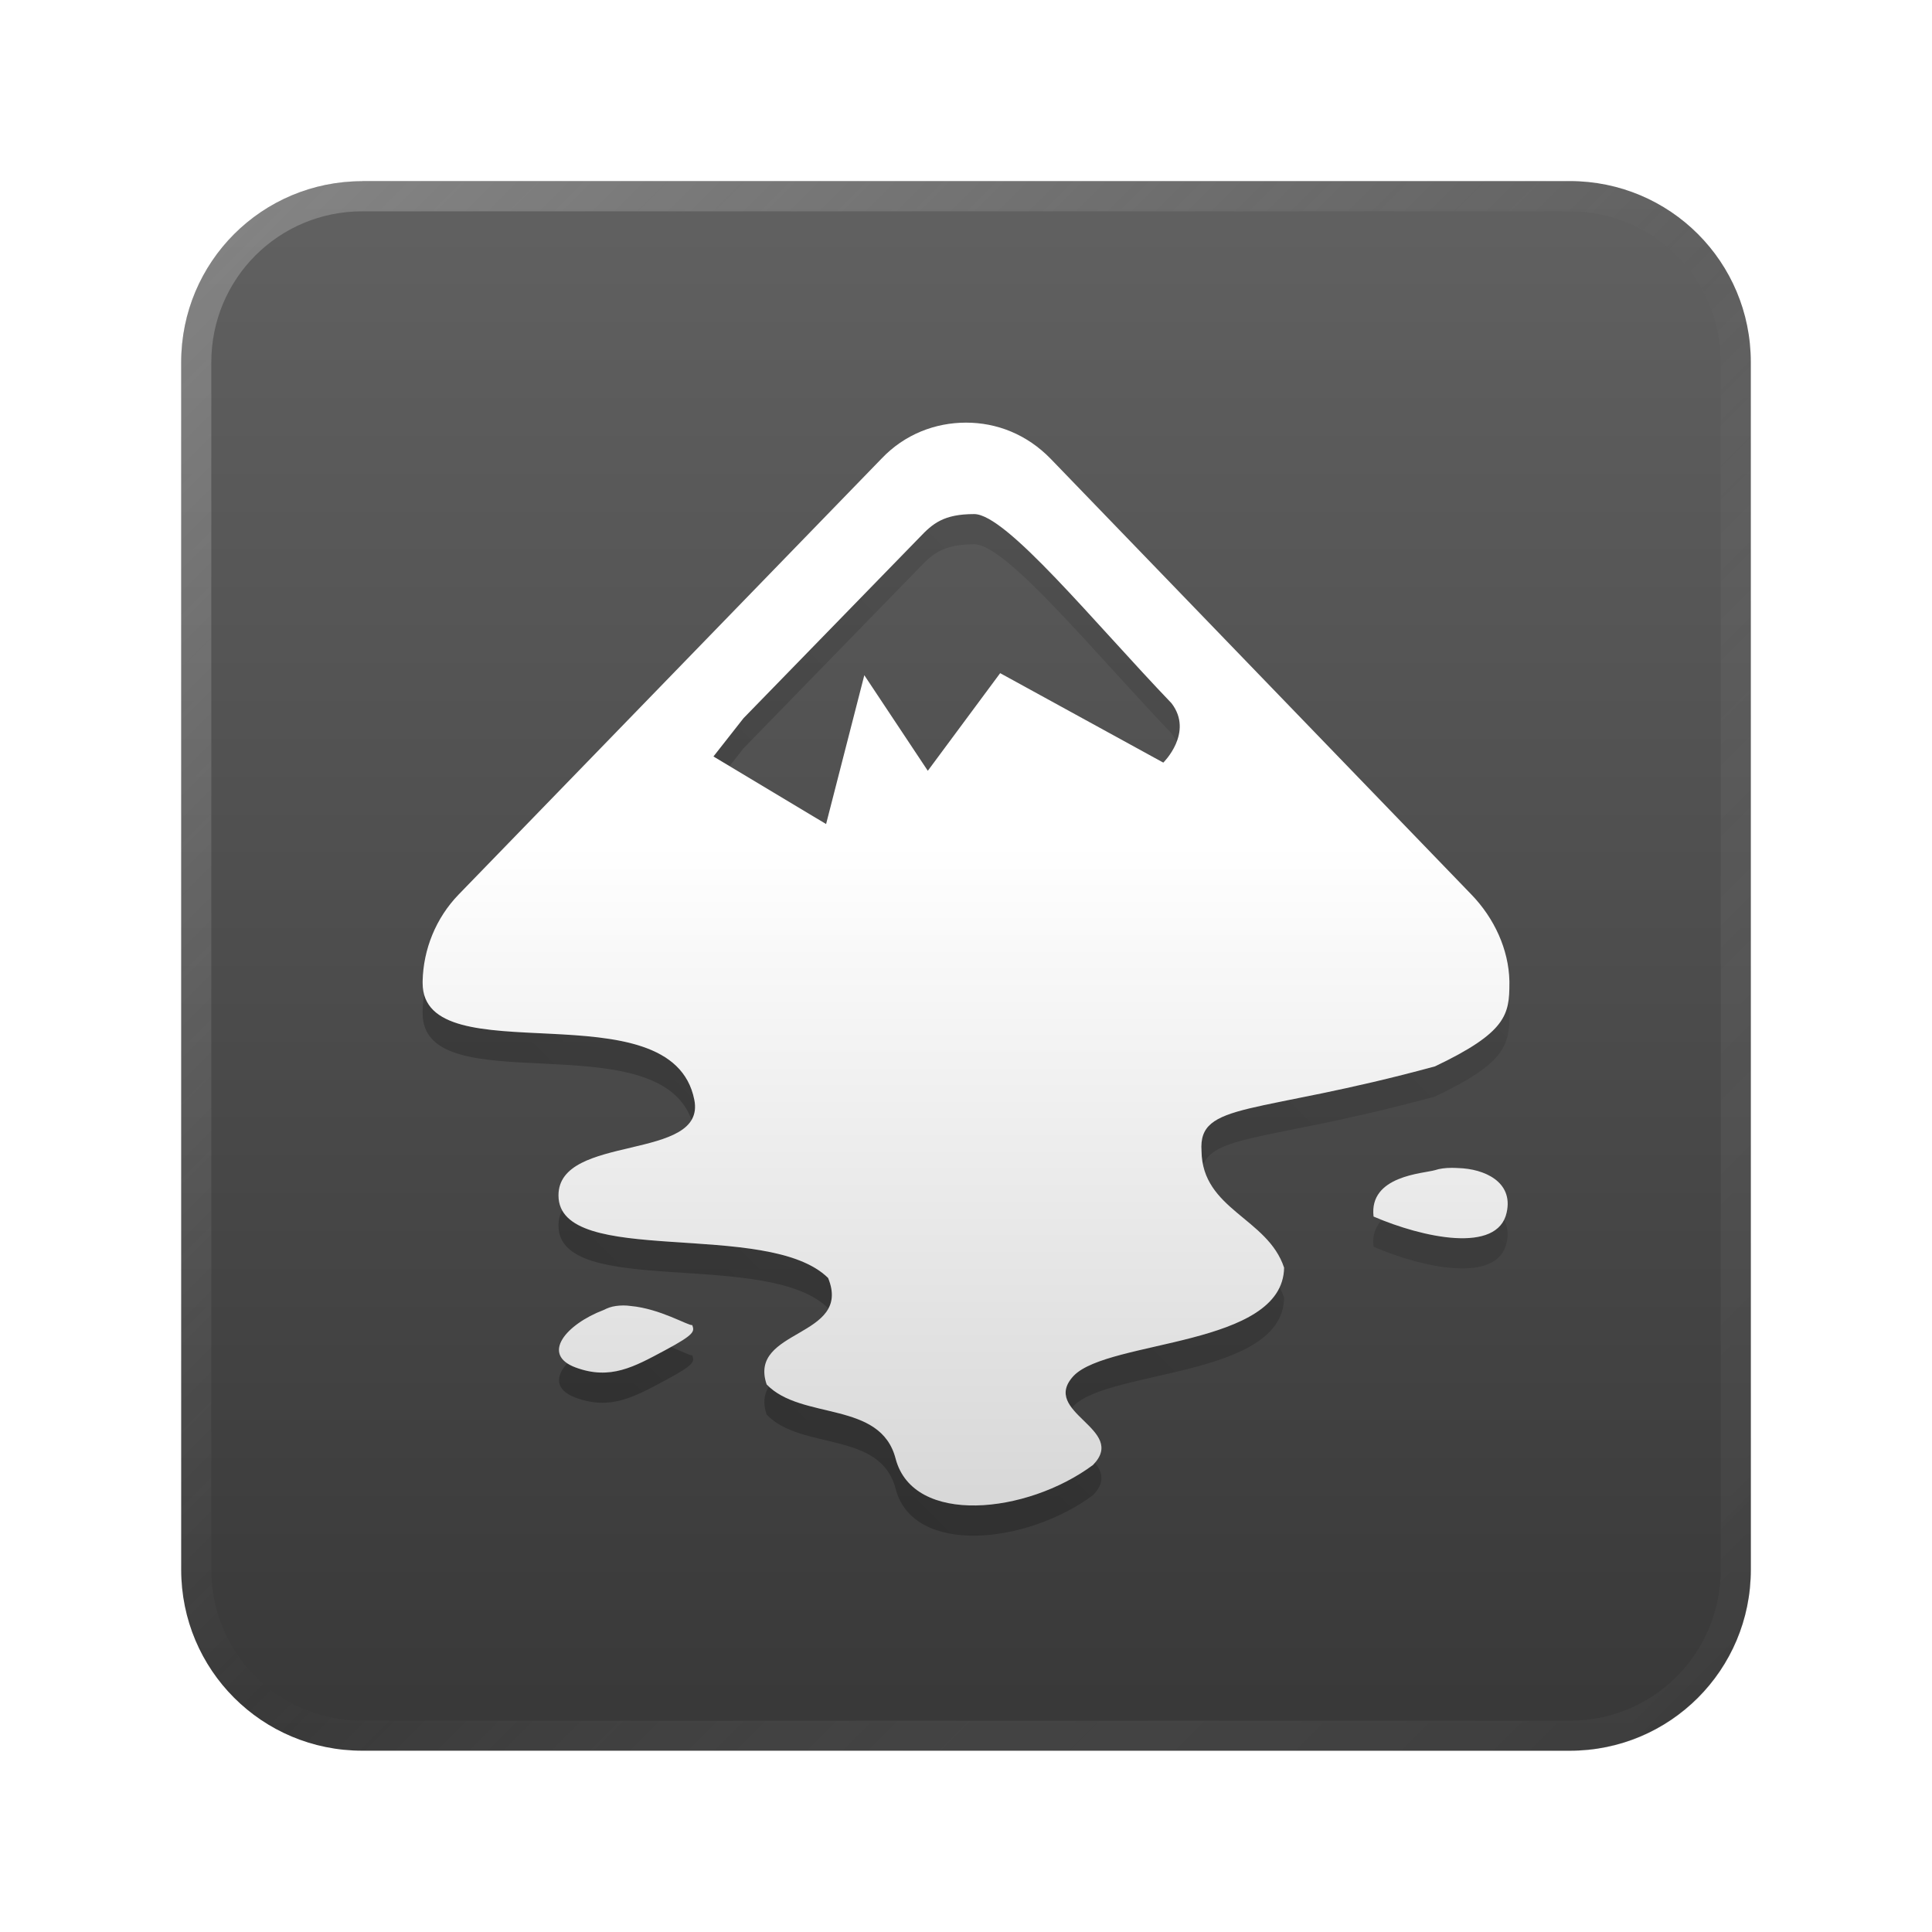
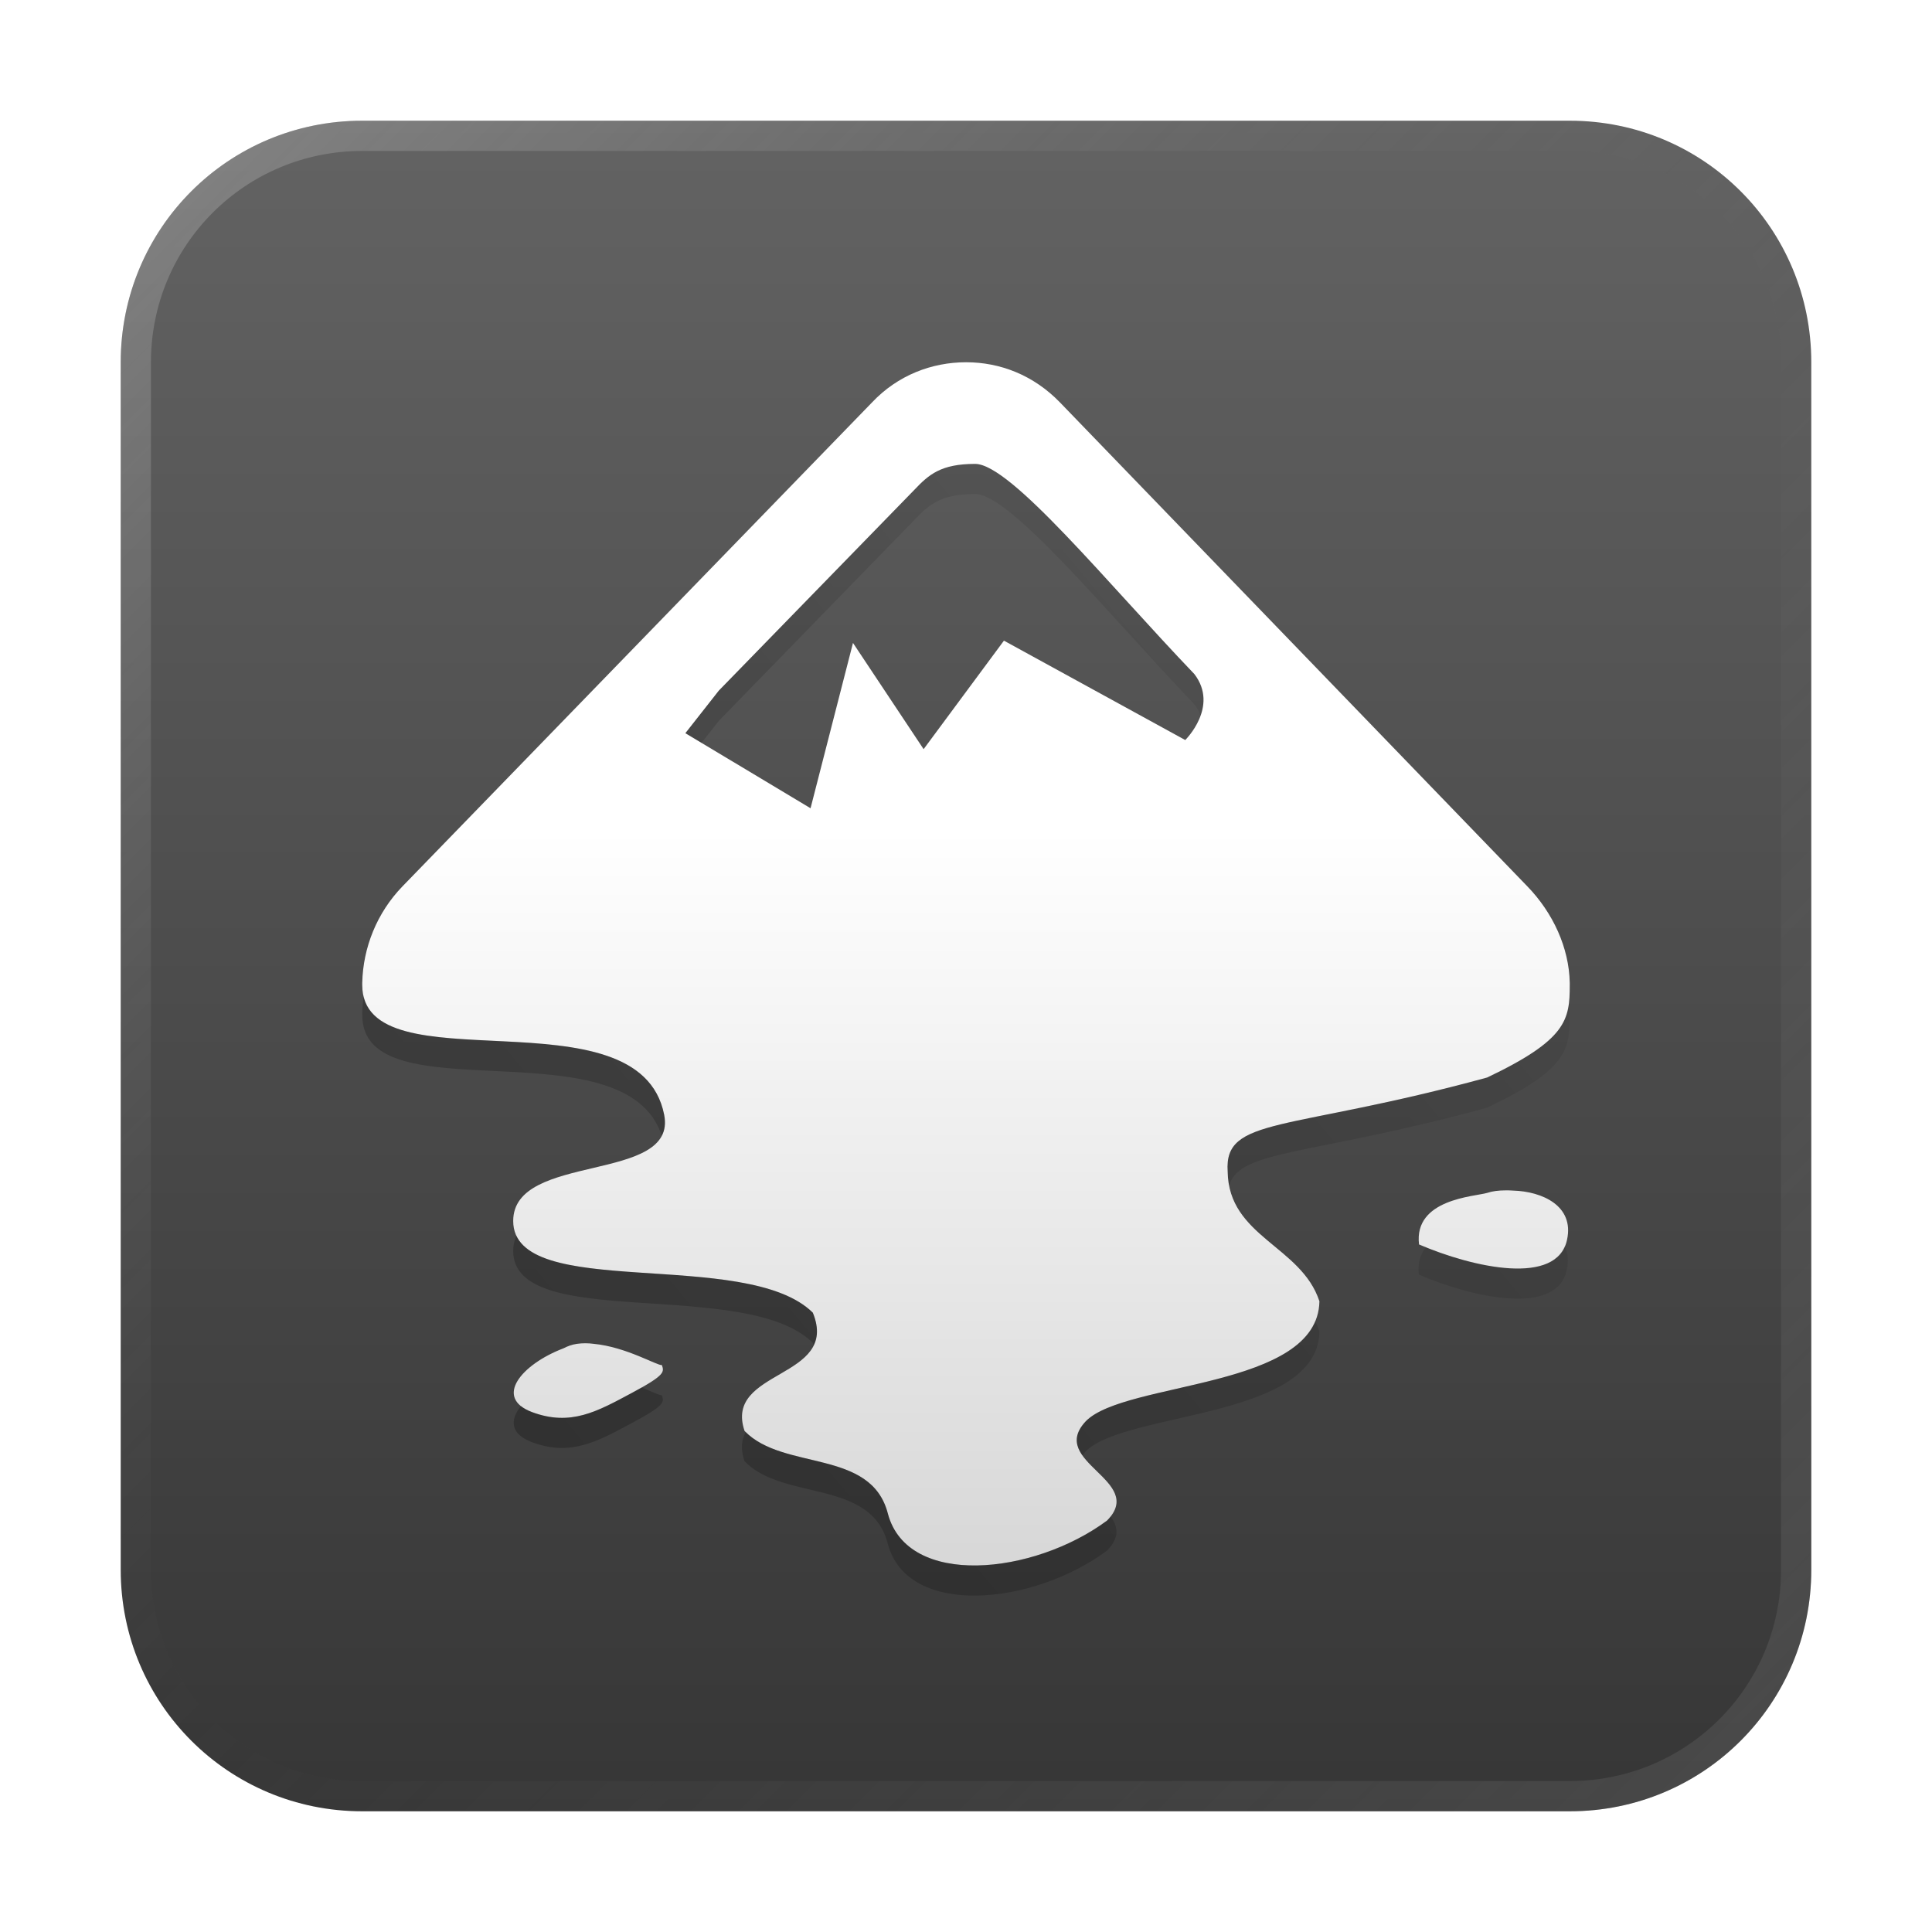
<svg xmlns="http://www.w3.org/2000/svg" xmlns:xlink="http://www.w3.org/1999/xlink" width="64" height="64" viewBox="0 0 16.933 16.933" version="1.1" id="svg5">
  <defs id="defs2">
    <linearGradient id="linearGradient1749">
      <stop style="stop-color:#666666;stop-opacity:1;" offset="0" id="stop1745" />
      <stop style="stop-color:#333333;stop-opacity:1" offset="1" id="stop1747" />
    </linearGradient>
    <linearGradient id="linearGradient1297">
      <stop style="stop-color:#ffffff;stop-opacity:1;" offset="0" id="stop1293" />
      <stop style="stop-color:#b3b3b3;stop-opacity:1" offset="1" id="stop1295" />
    </linearGradient>
    <linearGradient id="linearGradient1005">
      <stop style="stop-color:#000000;stop-opacity:1;" offset="0" id="stop1001" />
      <stop style="stop-color:#000000;stop-opacity:0;" offset="1" id="stop1003" />
    </linearGradient>
+     <linearGradient xlink:href="#linearGradient1297" id="linearGradient1299" x1="50" y1="27.935" x2="50" y2="69.935" gradientUnits="userSpaceOnUse" gradientTransform="matrix(0.2939815,0,0,0.2939815,-0.9407407,-0.9407407)" />
+     <linearGradient xlink:href="#linearGradient37218" id="linearGradient1781" x1="2.8346456e-08" y1="2.2677165e-07" x2="64" y2="64" gradientUnits="userSpaceOnUse" gradientTransform="scale(0.2645833)" />
    <linearGradient id="linearGradient37218">
-       <stop style="stop-color:#1a1a1a;stop-opacity:1" offset="0" id="stop37214" />
-       <stop style="stop-color:#e6e6e6;stop-opacity:0.003" offset="0.497" id="stop37220" />
-       <stop style="stop-color:#ffffff;stop-opacity:1" offset="1" id="stop37216" />
+       <stop style="stop-color:#ffffff;stop-opacity:1" offset="0" id="stop37214" />
+       <stop style="stop-color:#717171;stop-opacity:0.004" offset="0.497" id="stop37220" />
+       <stop style="stop-color:#808080;stop-opacity:1" offset="1" id="stop37216" />
    </linearGradient>
-     <linearGradient xlink:href="#linearGradient37218" id="linearGradient881" x1="64.208" y1="64.063" x2="0.305" y2="0.135" gradientUnits="userSpaceOnUse" />
-     <linearGradient xlink:href="#linearGradient1005" id="linearGradient1007" x1="3.175" y1="14.535" x2="14.817" y2="2.893" gradientUnits="userSpaceOnUse" gradientTransform="scale(3.779528)" />
-     <linearGradient xlink:href="#linearGradient1297" id="linearGradient1299" x1="50" y1="27.935" x2="50" y2="69.935" gradientUnits="userSpaceOnUse" />
-     <linearGradient xlink:href="#linearGradient1749" id="linearGradient1751" x1="16.933" y1="-2.7838135e-07" x2="16.933" y2="16.933" gradientUnits="userSpaceOnUse" />
+     <linearGradient xlink:href="#linearGradient1749" id="linearGradient969" x1="0.529" y1="6.7529299e-07" x2="0.529" y2="16.933" gradientUnits="userSpaceOnUse" />
+     <linearGradient xlink:href="#linearGradient1005" id="linearGradient1823" x1="8" y1="58.11" x2="56" y2="18.11" gradientUnits="userSpaceOnUse" />
  </defs>
-   <path id="rect846-3" style="fill:url(#linearGradient1751);stroke-width:0.338;fill-opacity:1" d="m 3.175,1.587 h 10.583 c 0.879,0 1.587,0.708 1.587,1.587 v 10.583 c 0,0.879 -0.708,1.587 -1.587,1.587 H 3.175 c -0.879,0 -1.587,-0.708 -1.587,-1.587 V 3.175 c 0,-0.879 0.708,-1.587 1.587,-1.587 z" />
-   <path id="rect846" style="opacity:0.3;fill:url(#linearGradient881);stroke-width:1.276;fill-opacity:1" d="M 12 6 C 8.676 6 6 8.676 6 12 L 6 52 C 6 55.324 8.676 58 12 58 L 52 58 C 55.324 58 58 55.324 58 52 L 58 12 C 58 8.676 55.324 6 52 6 L 12 6 z M 12 7 L 52 7 C 54.77 7 57 9.23 57 12 L 57 52 C 57 54.77 54.77 57 52 57 L 12 57 C 9.23 57 7 54.77 7 52 L 7 12 C 7 9.23 9.23 7 12 7 z " transform="scale(0.2645833)" />
-   <path id="rect887" style="opacity:0.3;fill:url(#linearGradient1007);fill-opacity:1;stroke-width:1" d="M 32.271 17.029 C 31.254 17.029 30.893 17.347 30.463 17.799 L 24.629 23.791 L 23.633 25.059 L 24.166 25.379 L 24.627 24.791 L 30.461 18.799 C 30.891 18.347 31.254 18.029 32.271 18.029 C 33.334 18.029 36.229 21.602 38.807 24.293 C 38.879 24.387 38.935 24.482 38.977 24.576 C 39.117 24.215 39.158 23.753 38.807 23.295 C 36.229 20.604 33.334 17.029 32.271 17.029 z M 14.049 32.943 C 14.021 33.127 14.004 33.311 14 33.496 L 14 33.564 C 14 36.566 21.746 33.838 22.908 37.098 C 23.014 36.918 23.053 36.701 23 36.432 C 22.287 32.824 14.723 35.407 14.049 32.943 z M 49.973 33.131 C 49.877 33.856 49.445 34.415 47.535 35.324 C 41.565 36.952 39.688 36.476 39.801 38.127 C 39.803 38.297 39.823 38.453 39.855 38.6 C 40.221 37.563 42.312 37.749 47.535 36.324 C 49.91 35.194 50 34.605 50 33.564 L 50 33.496 C 49.997 33.374 49.988 33.253 49.973 33.131 z M 18.621 40.094 C 18.543 40.239 18.5 40.405 18.5 40.598 C 18.5 43.017 25.442 41.367 27.432 43.334 C 27.434 43.341 27.437 43.347 27.439 43.354 C 27.583 43.093 27.609 42.768 27.432 42.334 C 25.597 40.52 19.554 41.781 18.621 40.094 z M 49.824 40.408 C 49.324 41.407 47.282 41.009 45.775 40.412 C 45.574 40.621 45.454 40.906 45.5 41.299 C 47.128 42 49.614 42.541 49.908 41.162 C 49.975 40.86 49.934 40.611 49.824 40.408 z M 42.389 42.646 C 41.477 44.584 36.64 44.48 35.572 45.568 C 35.175 45.989 35.266 46.329 35.508 46.643 C 35.529 46.617 35.548 46.592 35.572 46.566 C 36.748 45.368 42.492 45.617 42.537 42.994 C 42.497 42.871 42.446 42.756 42.389 42.646 z M 22.227 44.621 C 22.162 44.657 22.103 44.69 22.027 44.73 C 21.01 45.273 20.218 45.727 19.064 45.297 C 18.955 45.256 18.864 45.21 18.789 45.16 C 18.401 45.587 18.379 46.041 19.064 46.297 C 20.218 46.727 21.01 46.273 22.027 45.73 C 23.045 45.188 22.999 45.098 22.932 44.895 C 22.864 44.906 22.599 44.771 22.229 44.621 C 22.228 44.621 22.227 44.621 22.227 44.621 z M 25.471 45.932 C 25.314 46.173 25.262 46.467 25.396 46.861 C 26.55 48.06 29.172 47.381 29.67 49.326 C 30.258 51.542 34.012 51.157 36.205 49.529 C 36.617 49.11 36.52 48.769 36.271 48.453 C 36.25 48.478 36.23 48.504 36.205 48.529 C 34.012 50.157 30.258 50.542 29.67 48.326 C 29.183 46.421 26.658 47.032 25.471 45.932 z " transform="scale(0.2645833)" />
-   <path id="path2" style="stroke-width:2.261;fill:url(#linearGradient1299);fill-opacity:1" d="M 32 14 C 30.982 14 29.964 14.385 29.195 15.199 L 15.199 29.625 C 14.43 30.416 14.023 31.458 14 32.498 L 14 32.564 C 14 35.662 22.254 32.655 23 36.432 C 23.407 38.489 18.5 37.54 18.5 39.598 C 18.5 42.017 25.442 40.367 27.432 42.334 C 28.246 44.324 24.763 44.007 25.396 45.861 C 26.55 47.06 29.172 46.381 29.67 48.326 C 30.258 50.542 34.012 50.157 36.205 48.529 C 37.381 47.331 34.419 46.789 35.572 45.568 C 36.748 44.37 42.492 44.617 42.537 41.994 C 41.994 40.343 39.823 40.072 39.801 38.127 C 39.688 36.476 41.565 36.952 47.535 35.324 C 49.91 34.194 50 33.605 50 32.564 L 50 32.498 C 49.977 31.458 49.503 30.416 48.734 29.625 L 34.805 15.199 C 34.013 14.385 33.018 14 32 14 z M 32.271 17.029 C 33.334 17.029 36.229 20.604 38.807 23.295 C 39.553 24.267 38.535 25.262 38.535 25.262 L 33.131 22.299 L 30.734 25.533 L 28.631 22.367 L 27.365 27.297 L 23.633 25.059 L 24.629 23.791 L 30.463 17.799 C 30.893 17.347 31.254 17.029 32.271 17.029 z M 48.088 38.686 C 47.878 38.686 47.688 38.711 47.535 38.762 C 47.151 38.875 45.342 38.942 45.5 40.299 C 47.128 41 49.616 41.541 49.91 40.162 C 50.136 39.145 49.164 38.716 48.305 38.693 C 48.231 38.688 48.158 38.686 48.088 38.686 z M 20.648 43.244 A 1.832 1.832 0 0 0 20.4 43.262 C 20.242 43.284 20.128 43.328 19.992 43.396 C 18.748 43.871 17.911 44.867 19.064 45.297 C 20.218 45.727 21.01 45.274 22.027 44.73 C 23.045 44.188 22.999 44.098 22.932 43.895 C 22.796 43.917 21.869 43.352 20.896 43.262 A 1.832 1.832 0 0 0 20.648 43.244 z " transform="scale(0.2645833)" />
+   <path id="rect863" style="fill:url(#linearGradient969);fill-opacity:1;stroke-width:0.265" d="M 3.175,1.058 H 13.758 c 1.173,0 2.117,0.944 2.117,2.117 V 13.758 c 0,1.173 -0.944,2.117 -2.117,2.117 H 3.175 c -1.173,0 -2.117,-0.944 -2.117,-2.117 V 3.175 c 0,-1.173 0.944,-2.117 2.117,-2.117 z" />
+   <path id="rect1345" style="opacity:0.3;fill:url(#linearGradient1781);fill-opacity:1;stroke-width:0.265" d="m 3.175,1.058 c -1.173,0 -2.117,0.944 -2.117,2.117 v 10.583 c 0,1.173 0.944,2.117 2.117,2.117 H 13.758 c 1.173,0 2.117,-0.944 2.117,-2.117 V 3.175 c 0,-1.173 -0.944,-2.117 -2.117,-2.117 z m 0,0.265 H 13.758 c 1.026,0 1.852,0.826 1.852,1.852 v 10.583 c 0,1.026 -0.826,1.852 -1.852,1.852 H 3.175 c -1.026,0 -1.852,-0.826 -1.852,-1.852 V 3.175 c 0,-1.026 0.826,-1.852 1.852,-1.852 z" />
+   <path id="path2" style="fill:url(#linearGradient1299);fill-opacity:1;stroke-width:0.665" d="m 8.467,3.175 c -0.299,0 -0.599,0.113 -0.825,0.353 L 3.528,7.768 C 3.302,8.001 3.182,8.307 3.175,8.613 v 0.02 c 0,0.911 2.426,0.027 2.646,1.137 0.12,0.605 -1.323,0.326 -1.323,0.931 0,0.711 2.041,0.226 2.626,0.804 0.239,0.585 -0.784,0.492 -0.598,1.037 0.339,0.352 1.11,0.153 1.256,0.725 0.173,0.651 1.276,0.538 1.921,0.06 C 10.049,12.974 9.178,12.815 9.517,12.456 9.863,12.103 11.551,12.176 11.564,11.405 11.405,10.919 10.767,10.84 10.76,10.268 10.727,9.783 11.279,9.923 13.034,9.444 13.732,9.112 13.758,8.938 13.758,8.633 V 8.613 C 13.752,8.307 13.612,8.001 13.386,7.768 L 9.291,3.528 C 9.059,3.288 8.766,3.175 8.467,3.175 Z m 0.08,0.891 c 0.312,0 1.163,1.051 1.921,1.842 0.219,0.286 -0.08,0.578 -0.08,0.578 L 8.799,5.615 8.095,6.566 7.476,5.635 7.104,7.084 6.007,6.426 6.3,6.053 8.015,4.292 C 8.141,4.159 8.247,4.066 8.546,4.066 Z m 4.65,6.367 c -0.062,8e-6 -0.118,0.007 -0.162,0.022 -0.113,0.033 -0.645,0.053 -0.598,0.452 0.479,0.206 1.21,0.365 1.297,-0.04 0.066,-0.299 -0.219,-0.425 -0.472,-0.432 -0.022,-0.002 -0.043,-0.002 -0.064,-0.002 z m -8.067,1.34 a 0.538,0.538 0 0 0 -0.073,0.005 c -0.047,0.007 -0.08,0.02 -0.12,0.04 -0.366,0.14 -0.612,0.432 -0.273,0.559 0.339,0.126 0.572,-0.007 0.871,-0.167 0.299,-0.16 0.286,-0.186 0.266,-0.246 -0.04,0.007 -0.312,-0.159 -0.598,-0.186 a 0.538,0.538 0 0 0 -0.073,-0.005 z" />
+   <path id="path2-6" style="opacity:0.3;fill:url(#linearGradient1823);fill-opacity:1;stroke-width:2.513" d="M 32.301 15.365 C 31.17 15.365 30.77 15.718 30.293 16.221 L 23.811 22.879 L 22.703 24.287 L 23.238 24.607 L 23.811 23.879 L 30.293 17.221 C 30.77 16.718 31.17 16.365 32.301 16.365 C 33.482 16.365 36.698 20.338 39.562 23.328 C 39.657 23.452 39.725 23.575 39.773 23.697 C 39.912 23.304 39.935 22.814 39.562 22.328 C 36.698 19.338 33.482 15.365 32.301 15.365 z M 12.045 33.01 C 12.02 33.19 12.004 33.371 12 33.553 L 12 33.627 C 12 36.983 20.718 33.892 21.922 37.625 C 22.022 37.433 22.055 37.203 22 36.924 C 21.204 32.897 12.727 35.811 12.045 33.01 z M 51.975 33.201 C 51.882 34.034 51.432 34.66 49.262 35.693 C 42.629 37.502 40.542 36.974 40.668 38.809 C 40.67 38.974 40.687 39.126 40.715 39.271 C 41.072 38.064 43.376 38.299 49.262 36.693 C 51.9 35.437 52 34.783 52 33.627 L 52 33.553 C 51.997 33.435 51.987 33.318 51.975 33.201 z M 17.107 40.936 C 17.038 41.084 17 41.25 17 41.441 C 17 44.13 24.713 42.297 26.924 44.482 C 26.936 44.511 26.943 44.538 26.953 44.566 C 27.091 44.285 27.111 43.939 26.924 43.482 C 24.865 41.447 18.039 42.896 17.107 40.936 z M 51.832 41.281 C 51.322 42.485 48.945 42.009 47.234 41.318 C 47.055 41.542 46.955 41.833 47 42.221 C 48.809 43 51.574 43.601 51.9 42.068 C 51.97 41.757 51.934 41.498 51.832 41.281 z M 43.57 43.77 C 42.63 45.985 37.166 45.855 35.969 47.076 C 35.552 47.517 35.62 47.878 35.855 48.211 C 35.889 48.167 35.926 48.122 35.969 48.076 C 37.275 46.745 43.657 47.02 43.707 44.105 C 43.668 43.988 43.623 43.875 43.57 43.77 z M 21.256 45.961 C 21.157 46.017 21.048 46.076 20.92 46.145 C 19.789 46.748 18.908 47.253 17.627 46.775 C 17.473 46.718 17.351 46.65 17.258 46.576 C 16.884 47.031 16.901 47.505 17.627 47.775 C 18.908 48.253 19.789 47.748 20.92 47.145 C 22.051 46.542 21.999 46.443 21.924 46.217 C 21.857 46.228 21.598 46.104 21.256 45.961 z M 24.703 47.439 C 24.563 47.694 24.526 48.002 24.662 48.402 C 25.944 49.734 28.857 48.98 29.41 51.141 C 30.063 53.603 34.235 53.174 36.672 51.365 C 37.104 50.925 37.031 50.565 36.789 50.23 C 36.755 50.274 36.717 50.32 36.672 50.365 C 34.235 52.174 30.063 52.603 29.41 50.141 C 28.863 48.002 26.004 48.717 24.703 47.439 z " transform="scale(0.2645833)" />
</svg>
